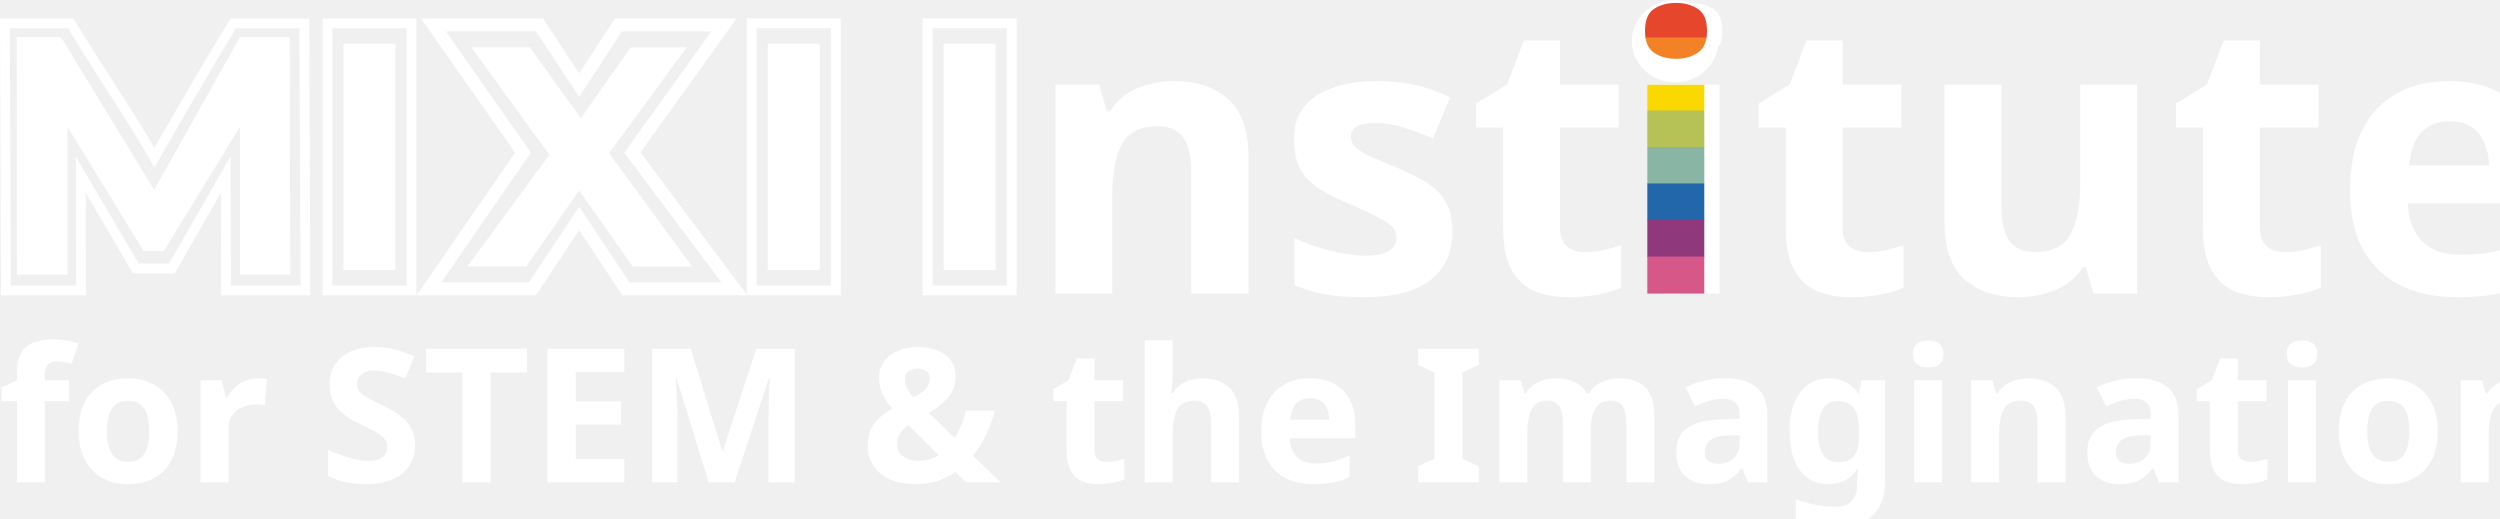
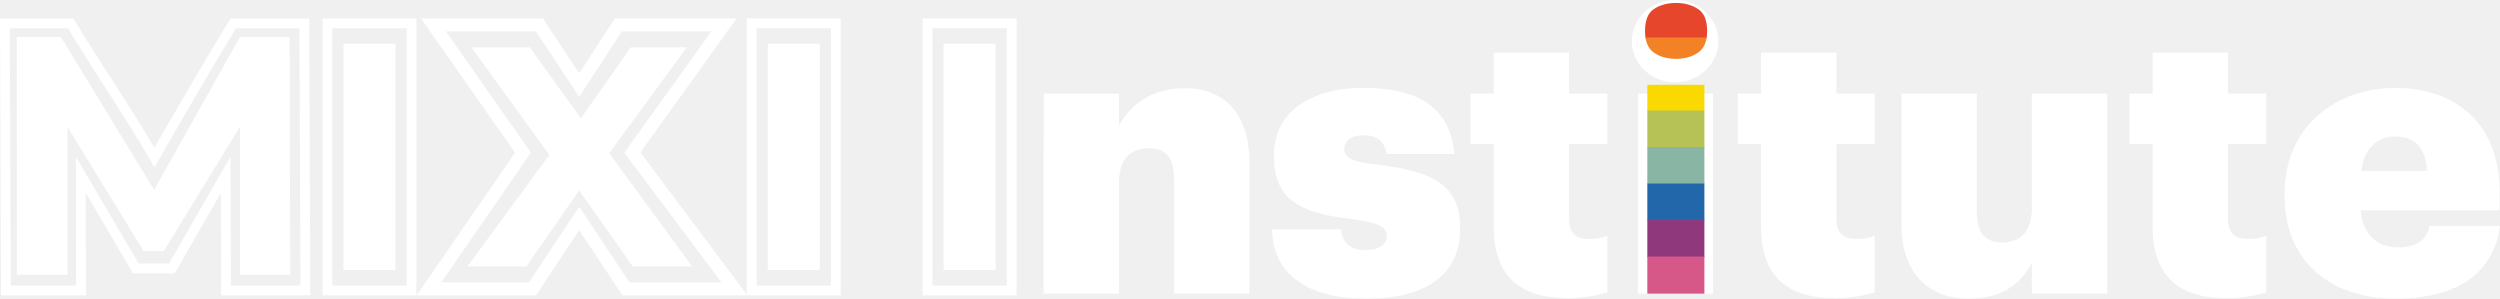
- <svg xmlns="http://www.w3.org/2000/svg" width="317.501mm" height="65.86mm" viewBox="0 0 317.501 65.86" version="1.1" id="svg42627">
+ <svg xmlns="http://www.w3.org/2000/svg" width="71.496mm" height="8.54mm" viewBox="0 0 71.496 8.54" version="1.1" id="svg42627">
  <defs id="defs42624">
    <clipPath clipPathUnits="userSpaceOnUse" id="clipPath84480">
      <text xml:space="preserve" style="font-style:normal;font-weight:normal;font-size:54.082px;line-height:1.25;font-family:sans-serif;fill:#000000;fill-opacity:1;stroke:none;stroke-width:1.352" x="29.421" y="257.113" id="text84484" transform="scale(1.846738,0.5414952)">
        <tspan id="tspan84482" x="29.421" y="257.113" style="font-style:normal;font-variant:normal;font-weight:900;font-stretch:normal;font-size:54.746px;font-family:Graphik;-inkscape-font-specification:'Graphik, Heavy';font-variant-ligatures:normal;font-variant-caps:normal;font-variant-numeric:normal;font-variant-east-asian:normal;fill:#ffffff;stroke-width:1.352">i</tspan>
      </text>
    </clipPath>
  </defs>
  <g id="layer1" transform="translate(-19.70543,-88.66094)">
-     <g id="g1274" transform="matrix(4.440821,0,0,4.440821,-67.80284,-305.0664)">
-       <g id="g1209">
-         <ellipse style="fill:#ffffff;fill-opacity:1;stroke-width:0.211" id="path1066" cx="67.611" cy="89.838" rx="1.237" ry="1.177" />
-         <g id="g1025" transform="matrix(0.8258605,0,0,0.8258605,3.431493,15.45211)">
-           <g id="g93944">
-             <g id="g93927">
-               <text xml:space="preserve" style="font-style:normal;font-weight:normal;font-size:13.083px;line-height:1.25;font-family:sans-serif;fill:#000000;fill-opacity:1;stroke:none;stroke-width:0.327" x="55.222" y="98.814" id="text91128">
-                 <tspan id="tspan49140" x="55.222" y="98.814" style="font-style:normal;font-variant:normal;font-weight:900;font-stretch:normal;font-size:13.244px;font-family:Graphik;-inkscape-font-specification:'Graphik, Heavy';font-variant-ligatures:normal;font-variant-caps:normal;font-variant-numeric:normal;font-variant-east-asian:normal;fill:#ffffff;stroke-width:0.327">nstitute</tspan>
-               </text>
-               <g id="g93863-8" transform="translate(6.088974)">
-                 <path d="m 46.293,97.995 v -7.835 h 1.8 v 7.835 z" id="path55217-4-5" style="font-size:28.222px;line-height:1.25;font-family:Montserrat;-inkscape-font-specification:'Montserrat, @wght=700';font-variation-settings:'wght' 700;letter-spacing:2.646px;fill:#ffffff;stroke-width:0.105" />
-                 <path style="fill:none;stroke:#ffffff;stroke-width:0.339;stroke-linecap:butt;stroke-linejoin:miter;stroke-miterlimit:4;stroke-dasharray:none;stroke-opacity:1" d="m 45.736,89.452 v 9.251 h 2.914 v -9.251 z" id="path40097-0-3" />
-               </g>
-             </g>
-             <g id="g87312-0" transform="matrix(0.1309949,0,0,0.4467506,68.6004,36.61345)" clip-path="url(#clipPath84480)">
-               <rect style="fill:#e6462c;fill-opacity:1;stroke-width:0.31" id="rect849-9" width="89.384" height="2.882" x="43.569" y="116.593" />
-               <rect style="fill:#f28225;fill-opacity:1;stroke-width:0.31" id="rect849-5-9" width="89.384" height="2.882" x="43.569" y="119.371" />
-               <rect style="fill:#f9d900;fill-opacity:1;stroke-width:0.31" id="rect849-5-6-4" width="89.384" height="2.882" x="43.569" y="122.201" />
-               <rect style="fill:#b7c256;fill-opacity:1;stroke-width:0.31" id="rect849-5-6-1-5" width="89.384" height="2.882" x="43.569" y="125.031" />
-               <rect style="fill:#89b5a5;fill-opacity:1;stroke-width:0.31" id="rect849-5-6-15-1" width="89.384" height="2.882" x="43.569" y="127.861" />
-               <rect style="fill:#2367ab;fill-opacity:1;stroke-width:0.31" id="rect849-5-6-9-0" width="89.384" height="2.882" x="43.569" y="130.691" />
-               <rect style="fill:#90387c;fill-opacity:1;stroke-width:0.31" id="rect849-5-6-8-3" width="89.384" height="2.882" x="43.569" y="133.521" />
-               <rect style="fill:#d65889;fill-opacity:1;stroke-width:0.31" id="rect849-5-6-8-4-7" width="89.384" height="2.882" x="43.569" y="136.352" />
-             </g>
-           </g>
-           <path style="fill:none;stroke:#ffffff;stroke-width:0.339;stroke-linecap:butt;stroke-linejoin:miter;stroke-miterlimit:4;stroke-dasharray:none;stroke-opacity:1" d="m 22.511,98.703 h -2.6 l -0.035,-9.245 h 2.28 c 0.946,1.579 2.021,3.115 2.899,4.642 0.803,-1.4 1.782,-3.097 2.727,-4.642 h 2.462 l 0.038,9.245 H 27.533 L 27.521,94.697 25.658,97.941 H 24.407 L 22.504,94.697 Z" id="path32872" />
-           <path d="m 31.6,97.996 v -7.835 h 1.8 v 7.835 z" id="path55217" style="font-size:28.222px;line-height:1.25;font-family:Montserrat;-inkscape-font-specification:'Montserrat, @wght=700';font-variation-settings:'wght' 700;letter-spacing:2.646px;fill:#ffffff;stroke-width:0.105" />
-           <path style="fill:none;stroke:#ffffff;stroke-width:0.339;stroke-linecap:butt;stroke-linejoin:miter;stroke-miterlimit:4;stroke-dasharray:none;stroke-opacity:1" d="m 31.043,89.454 v 9.249 h 2.914 v -9.249 z" id="path40097" />
-           <g id="g93863">
-             <path d="m 46.293,97.995 v -7.835 h 1.8 v 7.835 z" id="path55217-4" style="font-size:28.222px;line-height:1.25;font-family:Montserrat;-inkscape-font-specification:'Montserrat, @wght=700';font-variation-settings:'wght' 700;letter-spacing:2.646px;fill:#ffffff;stroke-width:0.105" />
-             <path style="fill:none;stroke:#ffffff;stroke-width:0.339;stroke-linecap:butt;stroke-linejoin:miter;stroke-miterlimit:4;stroke-dasharray:none;stroke-opacity:1" d="m 45.736,89.452 v 9.251 h 2.914 v -9.251 z" id="path40097-0" />
-           </g>
-           <path d="m 35.888,97.873 3.309,-4.5 v 1.279 l -3.167,-4.369 h 2.023 l 2.188,3.047 -0.847,0.011 2.155,-3.057 h 1.935 l -3.145,4.294 v -1.258 l 3.331,4.554 h -2.056 l -2.265,-3.22 h 0.814 l -2.232,3.22 z" id="path55214" style="font-size:28.222px;line-height:1.25;font-family:Montserrat;-inkscape-font-specification:'Montserrat, @wght=700';font-variation-settings:'wght' 700;letter-spacing:2.646px;fill:#ffffff;stroke-width:0.102" />
-           <path style="fill:none;stroke:#ffffff;stroke-width:0.449;stroke-linecap:butt;stroke-linejoin:miter;stroke-miterlimit:4;stroke-dasharray:none;stroke-opacity:1" d="m 38.388,89.509 1.373,2.083 1.36,-2.083 h 3.654 l -3.172,4.42 3.534,4.717 h -3.758 l -1.618,-2.436 -1.615,2.436 h -3.585 l 3.255,-4.717 -3.099,-4.42 z" id="path40245" />
-           <path style="fill:#ffffff;stroke:none;stroke-width:0.112px;stroke-linecap:butt;stroke-linejoin:miter;stroke-opacity:1" d="m 22.044,98.16 h -1.753 l -0.003,-8.233 h 1.527 l 3.229,5.293 2.973,-5.293 H 29.735 l 0.022,8.233 h -1.74 v -5.124 l -2.639,4.301 h -0.701 l -2.633,-4.301 z" id="path2183" />
-         </g>
-       </g>
+     <ellipse style="fill:#ffffff;fill-opacity:1;stroke-width:0.211" id="path1066" cx="67.611" cy="89.838" rx="1.237" ry="1.177" />
+     <g aria-label="nstitute" id="text91128" style="font-size:10.805px;line-height:1.25;stroke-width:0.27">
+       <path d="m 49.551,97.059 h 2.155 v -3.161 c 0,-0.678 0.317,-0.995 0.853,-0.995 0.514,0 0.722,0.295 0.722,0.875 v 3.281 h 2.155 v -3.763 c 0,-1.422 -0.755,-2.111 -1.837,-2.111 -0.963,0 -1.575,0.47 -1.892,1.072 v -0.919 h -2.155 z" style="font-weight:900;font-size:10.938px;font-family:Graphik;-inkscape-font-specification:'Graphik, Heavy';fill:#ffffff" id="path1472" />
+       <path d="m 58.772,97.201 c 1.619,0 2.691,-0.602 2.691,-2.013 0,-1.236 -0.766,-1.63 -2.417,-1.827 -0.634,-0.066 -0.897,-0.175 -0.897,-0.438 0,-0.219 0.175,-0.394 0.569,-0.394 0.394,0 0.58,0.197 0.645,0.536 h 1.936 c -0.131,-1.4 -1.127,-1.892 -2.614,-1.892 -1.4,0 -2.548,0.623 -2.548,1.936 0,1.225 0.678,1.641 2.22,1.816 0.766,0.098 1.006,0.23 1.006,0.481 0,0.241 -0.186,0.405 -0.602,0.405 -0.492,0 -0.645,-0.219 -0.711,-0.591 h -1.969 c 0.033,1.291 1.017,1.98 2.691,1.98 z" style="font-weight:900;font-size:10.938px;font-family:Graphik;-inkscape-font-specification:'Graphik, Heavy';fill:#ffffff" id="path1474" />
+       <path d="m 64.536,97.19 c 0.47,0 0.875,-0.087 1.137,-0.164 v -1.619 c -0.186,0.066 -0.339,0.087 -0.536,0.087 -0.35,0 -0.558,-0.164 -0.558,-0.558 v -2.155 h 1.094 v -1.444 h -1.094 v -1.17 h -2.155 v 1.17 h -0.667 v 1.444 h 0.667 v 2.362 c 0,1.433 0.766,2.045 2.111,2.045 z" style="font-weight:900;font-size:10.938px;font-family:Graphik;-inkscape-font-specification:'Graphik, Heavy';fill:#ffffff" id="path1476" />
+       <path d="m 66.548,97.059 h 2.144 v -5.72 h -2.144 z m 1.072,-6.147 c 0.656,0 1.159,-0.459 1.159,-1.083 0,-0.634 -0.503,-1.094 -1.159,-1.094 -0.667,0 -1.17,0.459 -1.17,1.094 0,0.623 0.503,1.083 1.17,1.083 z" style="font-weight:900;font-size:10.938px;font-family:Graphik;-inkscape-font-specification:'Graphik, Heavy';fill:#ffffff" id="path1478" />
+       <path d="m 72.181,97.19 c 0.47,0 0.875,-0.087 1.137,-0.164 v -1.619 c -0.186,0.066 -0.339,0.087 -0.536,0.087 -0.35,0 -0.558,-0.164 -0.558,-0.558 v -2.155 h 1.094 v -1.444 h -1.094 v -1.17 h -2.155 v 1.17 h -0.667 v 1.444 h 0.667 v 2.362 c 0,1.433 0.766,2.045 2.111,2.045 z" style="font-weight:900;font-size:10.938px;font-family:Graphik;-inkscape-font-specification:'Graphik, Heavy';fill:#ffffff" id="path1480" />
+       <path d="m 75.998,97.201 c 0.963,0 1.498,-0.416 1.816,-1.028 v 0.886 h 2.155 v -5.72 h -2.155 v 3.259 c 0,0.678 -0.317,0.995 -0.853,0.995 -0.503,0 -0.722,-0.295 -0.722,-0.875 v -3.38 h -2.155 v 3.752 c 0,1.422 0.82,2.111 1.914,2.111 z" style="font-weight:900;font-size:10.938px;font-family:Graphik;-inkscape-font-specification:'Graphik, Heavy';fill:#ffffff" id="path1482" />
+       <path d="m 83.381,97.19 c 0.47,0 0.875,-0.087 1.137,-0.164 v -1.619 c -0.186,0.066 -0.339,0.087 -0.536,0.087 -0.35,0 -0.558,-0.164 -0.558,-0.558 v -2.155 h 1.094 v -1.444 h -1.094 v -1.17 h -2.155 v 1.17 h -0.667 v 1.444 h 0.667 v 2.362 c 0,1.433 0.766,2.045 2.111,2.045 z" style="font-weight:900;font-size:10.938px;font-family:Graphik;-inkscape-font-specification:'Graphik, Heavy';fill:#ffffff" id="path1484" />
+       <path d="m 88.215,97.201 c 1.816,0 2.811,-0.766 2.986,-2.078 h -2.013 c -0.066,0.328 -0.295,0.613 -0.897,0.613 -0.613,0 -1.017,-0.372 -1.072,-1.061 h 3.97 v -0.525 c 0,-2.056 -1.367,-2.975 -2.975,-2.975 -1.75,0 -3.172,1.148 -3.172,3.008 v 0.087 c 0,1.892 1.345,2.931 3.172,2.931 z m -0.984,-3.653 c 0.087,-0.645 0.459,-0.984 0.984,-0.984 0.58,0 0.875,0.372 0.897,0.984 z" style="font-weight:900;font-size:10.938px;font-family:Graphik;-inkscape-font-specification:'Graphik, Heavy';fill:#ffffff" id="path1486" />
    </g>
-     <text xml:space="preserve" style="font-style:normal;font-weight:normal;font-size:23.74px;line-height:1.25;font-family:sans-serif;fill:#000000;fill-opacity:1;stroke:none;stroke-width:0.594" x="19.444" y="149.915" id="text17808">
-       <tspan id="tspan17806" style="font-style:normal;font-variant:normal;font-weight:900;font-stretch:normal;font-size:23.74px;font-family:Graphik;-inkscape-font-specification:'Graphik, Heavy';font-variant-ligatures:normal;font-variant-caps:normal;font-variant-numeric:normal;font-variant-east-asian:normal;fill:#ffffff;stroke-width:0.594" x="19.444" y="149.915">for STEM &amp; the Imagination</tspan>
-     </text>
+     <path d="m 46.691,96.382 v -6.471 h 1.486 v 6.471 z" id="path55217-4-5" style="font-size:28.222px;line-height:1.25;font-family:Montserrat;-inkscape-font-specification:'Montserrat, @wght=700';font-variation-settings:'wght' 700;letter-spacing:2.646px;fill:#ffffff;stroke-width:0.086" />
+     <path style="fill:none;stroke:#ffffff;stroke-width:0.28;stroke-linecap:butt;stroke-linejoin:miter;stroke-miterlimit:4;stroke-dasharray:none;stroke-opacity:1" d="m 46.231,89.327 v 7.64 h 2.407 v -7.64 z" id="path40097-0-3" />
+     <g id="g87312-0" transform="matrix(0.1083662,0,0,0.3689537,60.07457,45.69075)" clip-path="url(#clipPath84480)">
+       <path id="rect849-9" style="fill:#e6462c;stroke-width:0.31" d="m 43.569,116.593 h 89.384 v 2.882 H 43.569 Z" />
+       <path id="rect849-5-9" style="fill:#f28225;stroke-width:0.31" d="m 43.569,119.371 h 89.384 v 2.882 H 43.569 Z" />
+       <path id="rect849-5-6-4" style="fill:#f9d900;stroke-width:0.31" d="m 43.569,122.201 h 89.384 v 2.882 H 43.569 Z" />
+       <path id="rect849-5-6-1-5" style="fill:#b7c256;stroke-width:0.31" d="m 43.569,125.031 h 89.384 v 2.882 H 43.569 Z" />
+       <path id="rect849-5-6-15-1" style="fill:#89b5a5;stroke-width:0.31" d="m 43.569,127.861 h 89.384 v 2.882 H 43.569 Z" />
+       <path id="rect849-5-6-9-0" style="fill:#2367ab;stroke-width:0.31" d="m 43.569,130.691 h 89.384 v 2.882 H 43.569 Z" />
+       <path id="rect849-5-6-8-3" style="fill:#90387c;stroke-width:0.31" d="m 43.569,133.521 h 89.384 v 2.882 H 43.569 Z" />
+       <path id="rect849-5-6-8-4-7" style="fill:#d65889;stroke-width:0.31" d="m 43.569,136.352 h 89.384 v 2.882 H 43.569 Z" />
+     </g>
+     <path style="fill:none;stroke:#ffffff;stroke-width:0.28;stroke-linecap:butt;stroke-linejoin:miter;stroke-miterlimit:4;stroke-dasharray:none;stroke-opacity:1" d="M 22.022,96.967 H 19.875 l -0.029,-7.635 h 1.883 c 0.781,1.304 1.669,2.572 2.394,3.834 0.663,-1.156 1.472,-2.558 2.252,-3.834 h 2.033 l 0.031,7.635 h -2.269 l -0.01,-3.308 -1.538,2.679 h -1.033 l -1.572,-2.679 z" id="path32872" />
+     <path d="M 29.529,96.383 V 89.912 H 31.015 v 6.471 z" id="path55217" style="font-size:28.222px;line-height:1.25;font-family:Montserrat;-inkscape-font-specification:'Montserrat, @wght=700';font-variation-settings:'wght' 700;letter-spacing:2.646px;fill:#ffffff;stroke-width:0.086" />
+     <path style="fill:none;stroke:#ffffff;stroke-width:0.28;stroke-linecap:butt;stroke-linejoin:miter;stroke-miterlimit:4;stroke-dasharray:none;stroke-opacity:1" d="m 29.069,89.329 v 7.638 h 2.407 v -7.638 z" id="path40097" />
+     <g id="g93863" transform="matrix(0.8258605,0,0,0.8258605,3.431493,15.45211)">
+       <path d="m 46.293,97.995 v -7.835 h 1.8 v 7.835 z" id="path55217-4" style="font-size:28.222px;line-height:1.25;font-family:Montserrat;-inkscape-font-specification:'Montserrat, @wght=700';font-variation-settings:'wght' 700;letter-spacing:2.646px;fill:#ffffff;stroke-width:0.105" />
+       <path style="fill:none;stroke:#ffffff;stroke-width:0.339;stroke-linecap:butt;stroke-linejoin:miter;stroke-miterlimit:4;stroke-dasharray:none;stroke-opacity:1" d="m 45.736,89.452 v 9.251 h 2.914 v -9.251 z" id="path40097-0" />
+     </g>
+     <path d="m 33.07,96.282 2.733,-3.716 v 1.057 L 33.188,90.014 h 1.671 l 1.807,2.516 -0.699,0.009 1.78,-2.525 h 1.598 l -2.597,3.546 V 92.521 l 2.751,3.761 h -1.698 l -1.871,-2.659 h 0.672 l -1.843,2.659 z" id="path55214" style="font-size:28.222px;line-height:1.25;font-family:Montserrat;-inkscape-font-specification:'Montserrat, @wght=700';font-variation-settings:'wght' 700;letter-spacing:2.646px;fill:#ffffff;stroke-width:0.085" />
+     <path style="fill:none;stroke:#ffffff;stroke-width:0.371;stroke-linecap:butt;stroke-linejoin:miter;stroke-miterlimit:4;stroke-dasharray:none;stroke-opacity:1" d="m 35.134,89.374 1.134,1.72 1.123,-1.72 h 3.018 l -2.619,3.651 2.919,3.896 h -3.104 l -1.336,-2.012 -1.334,2.012 h -2.961 l 2.688,-3.896 -2.56,-3.651 z" id="path40245" />
+     <path style="fill:#ffffff;stroke:none;stroke-width:0.093px;stroke-linecap:butt;stroke-linejoin:miter;stroke-opacity:1" d="m 21.636,96.519 h -1.448 l -0.002,-6.799 h 1.261 l 2.666,4.371 2.455,-4.371 h 1.419 l 0.019,6.799 h -1.437 v -4.232 l -2.18,3.552 h -0.579 l -2.174,-3.552 z" id="path2183" />
  </g>
</svg>
